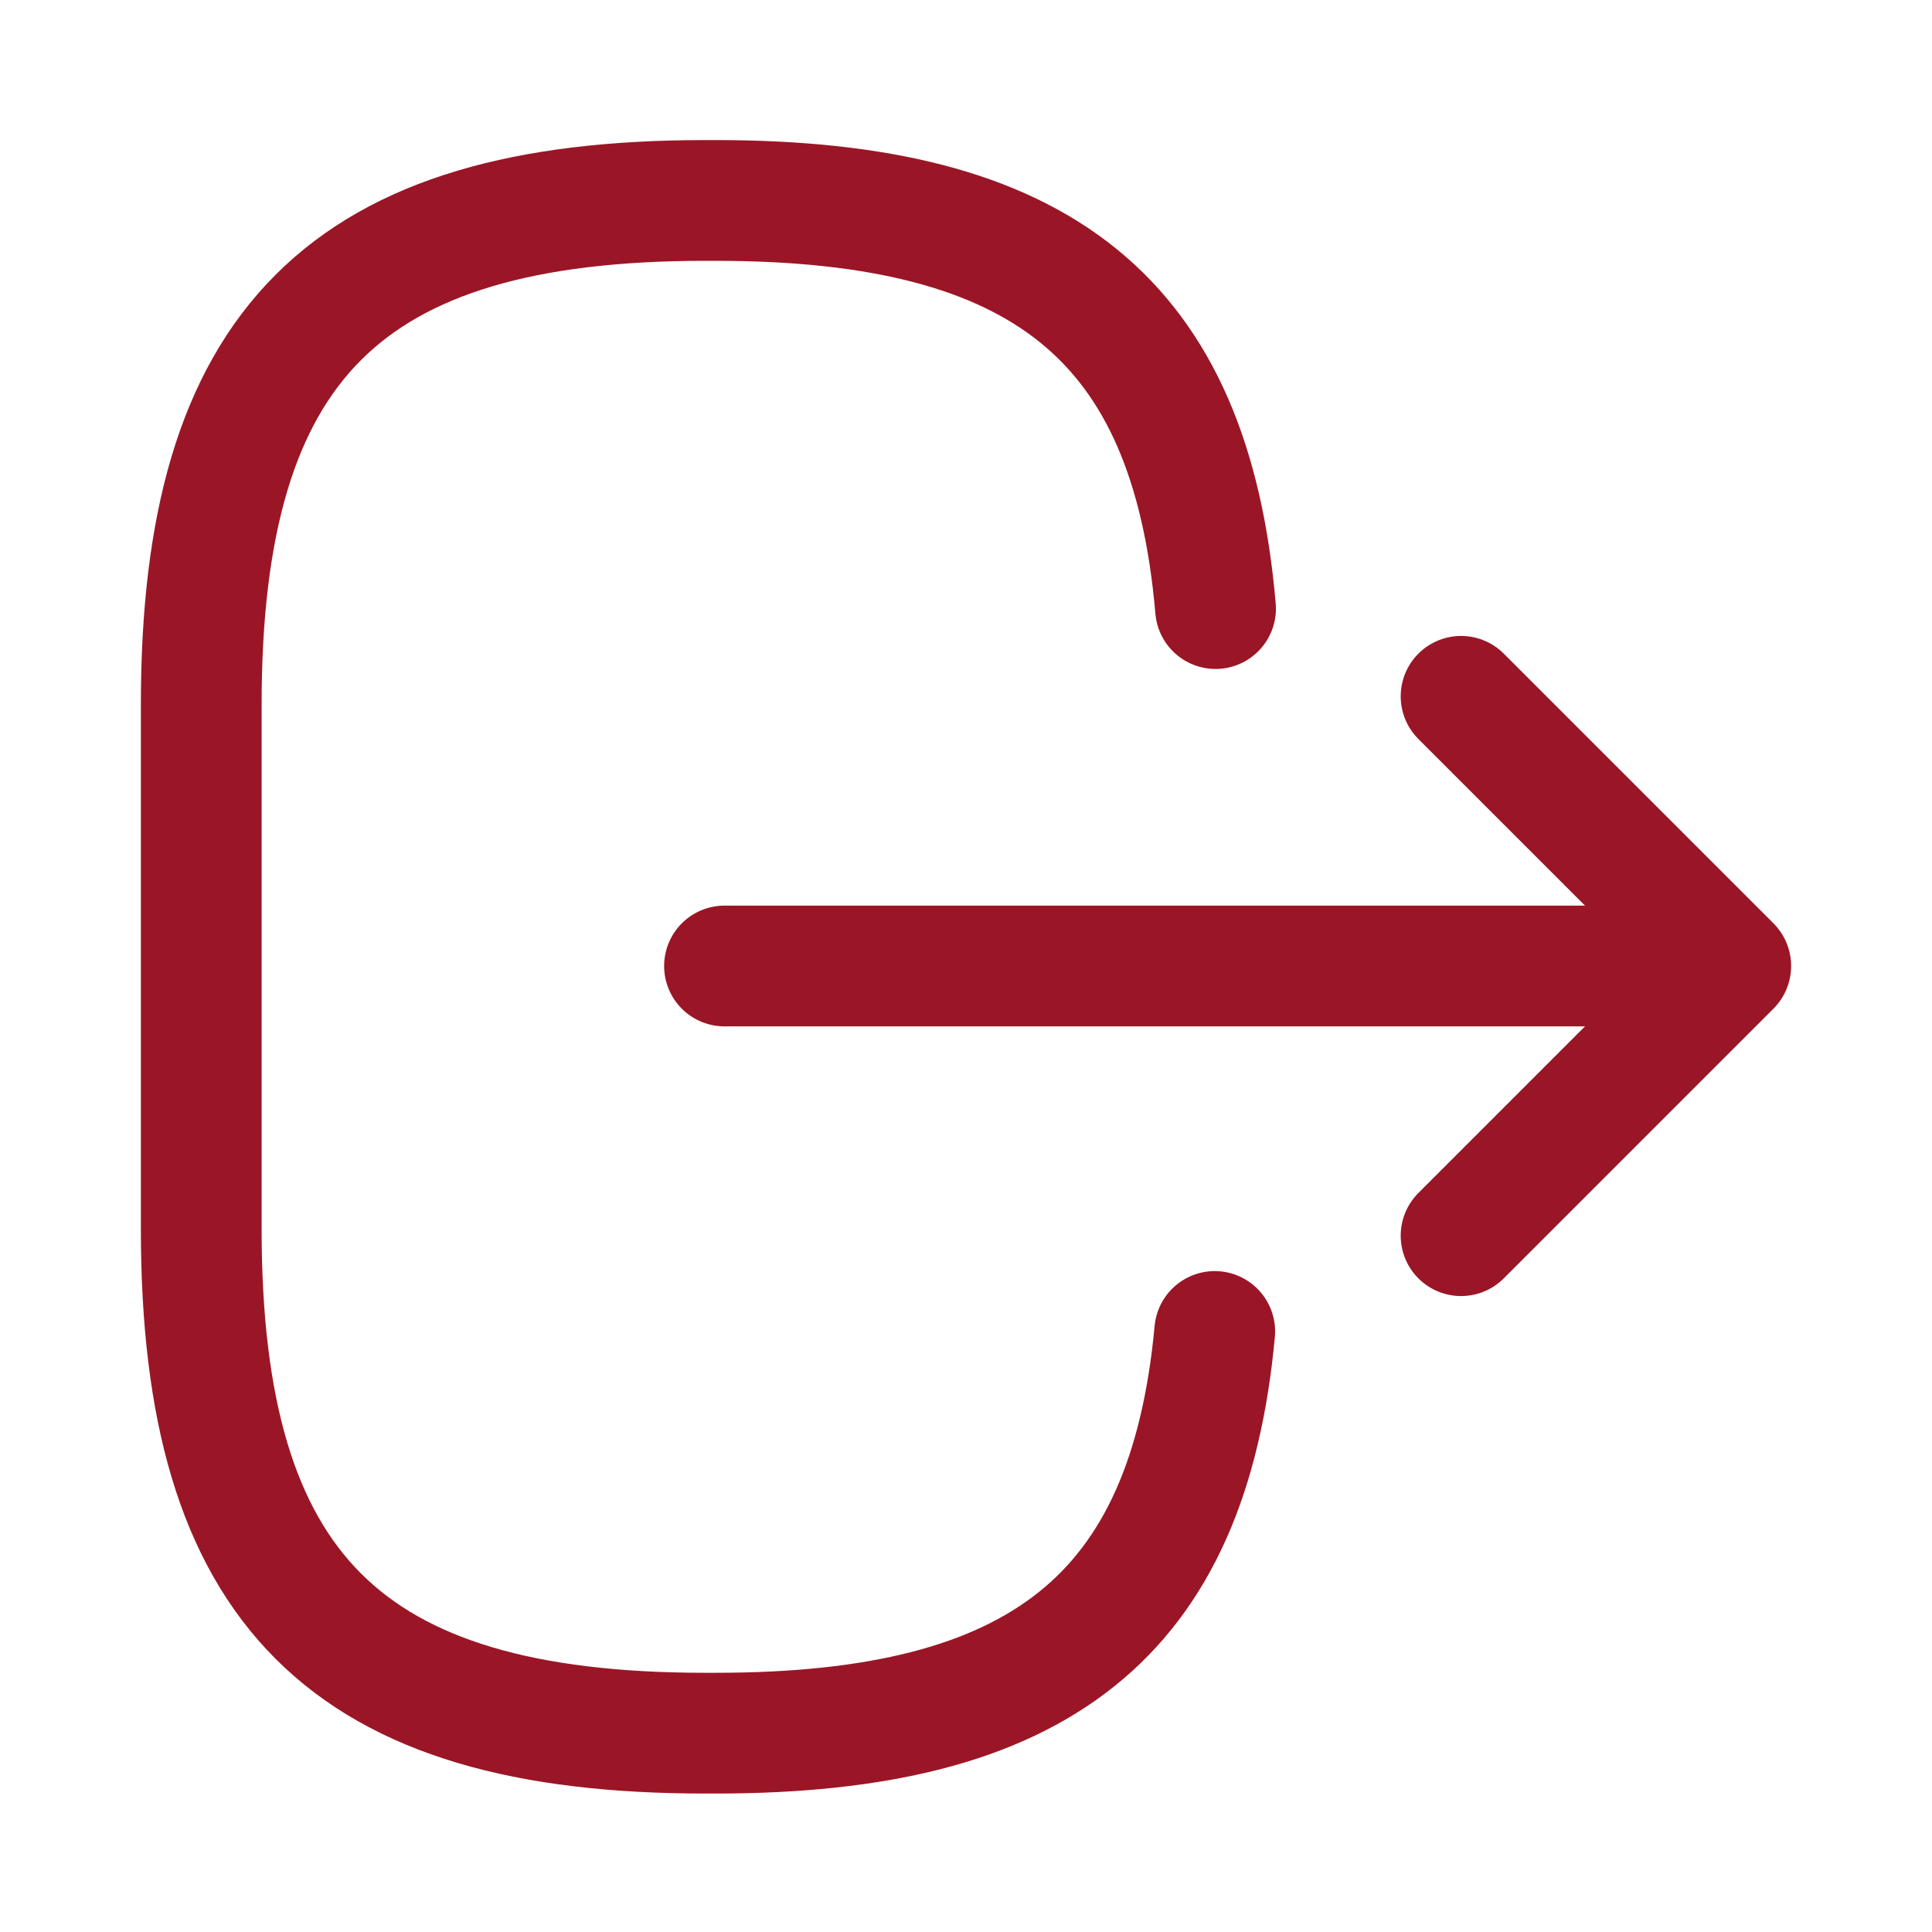
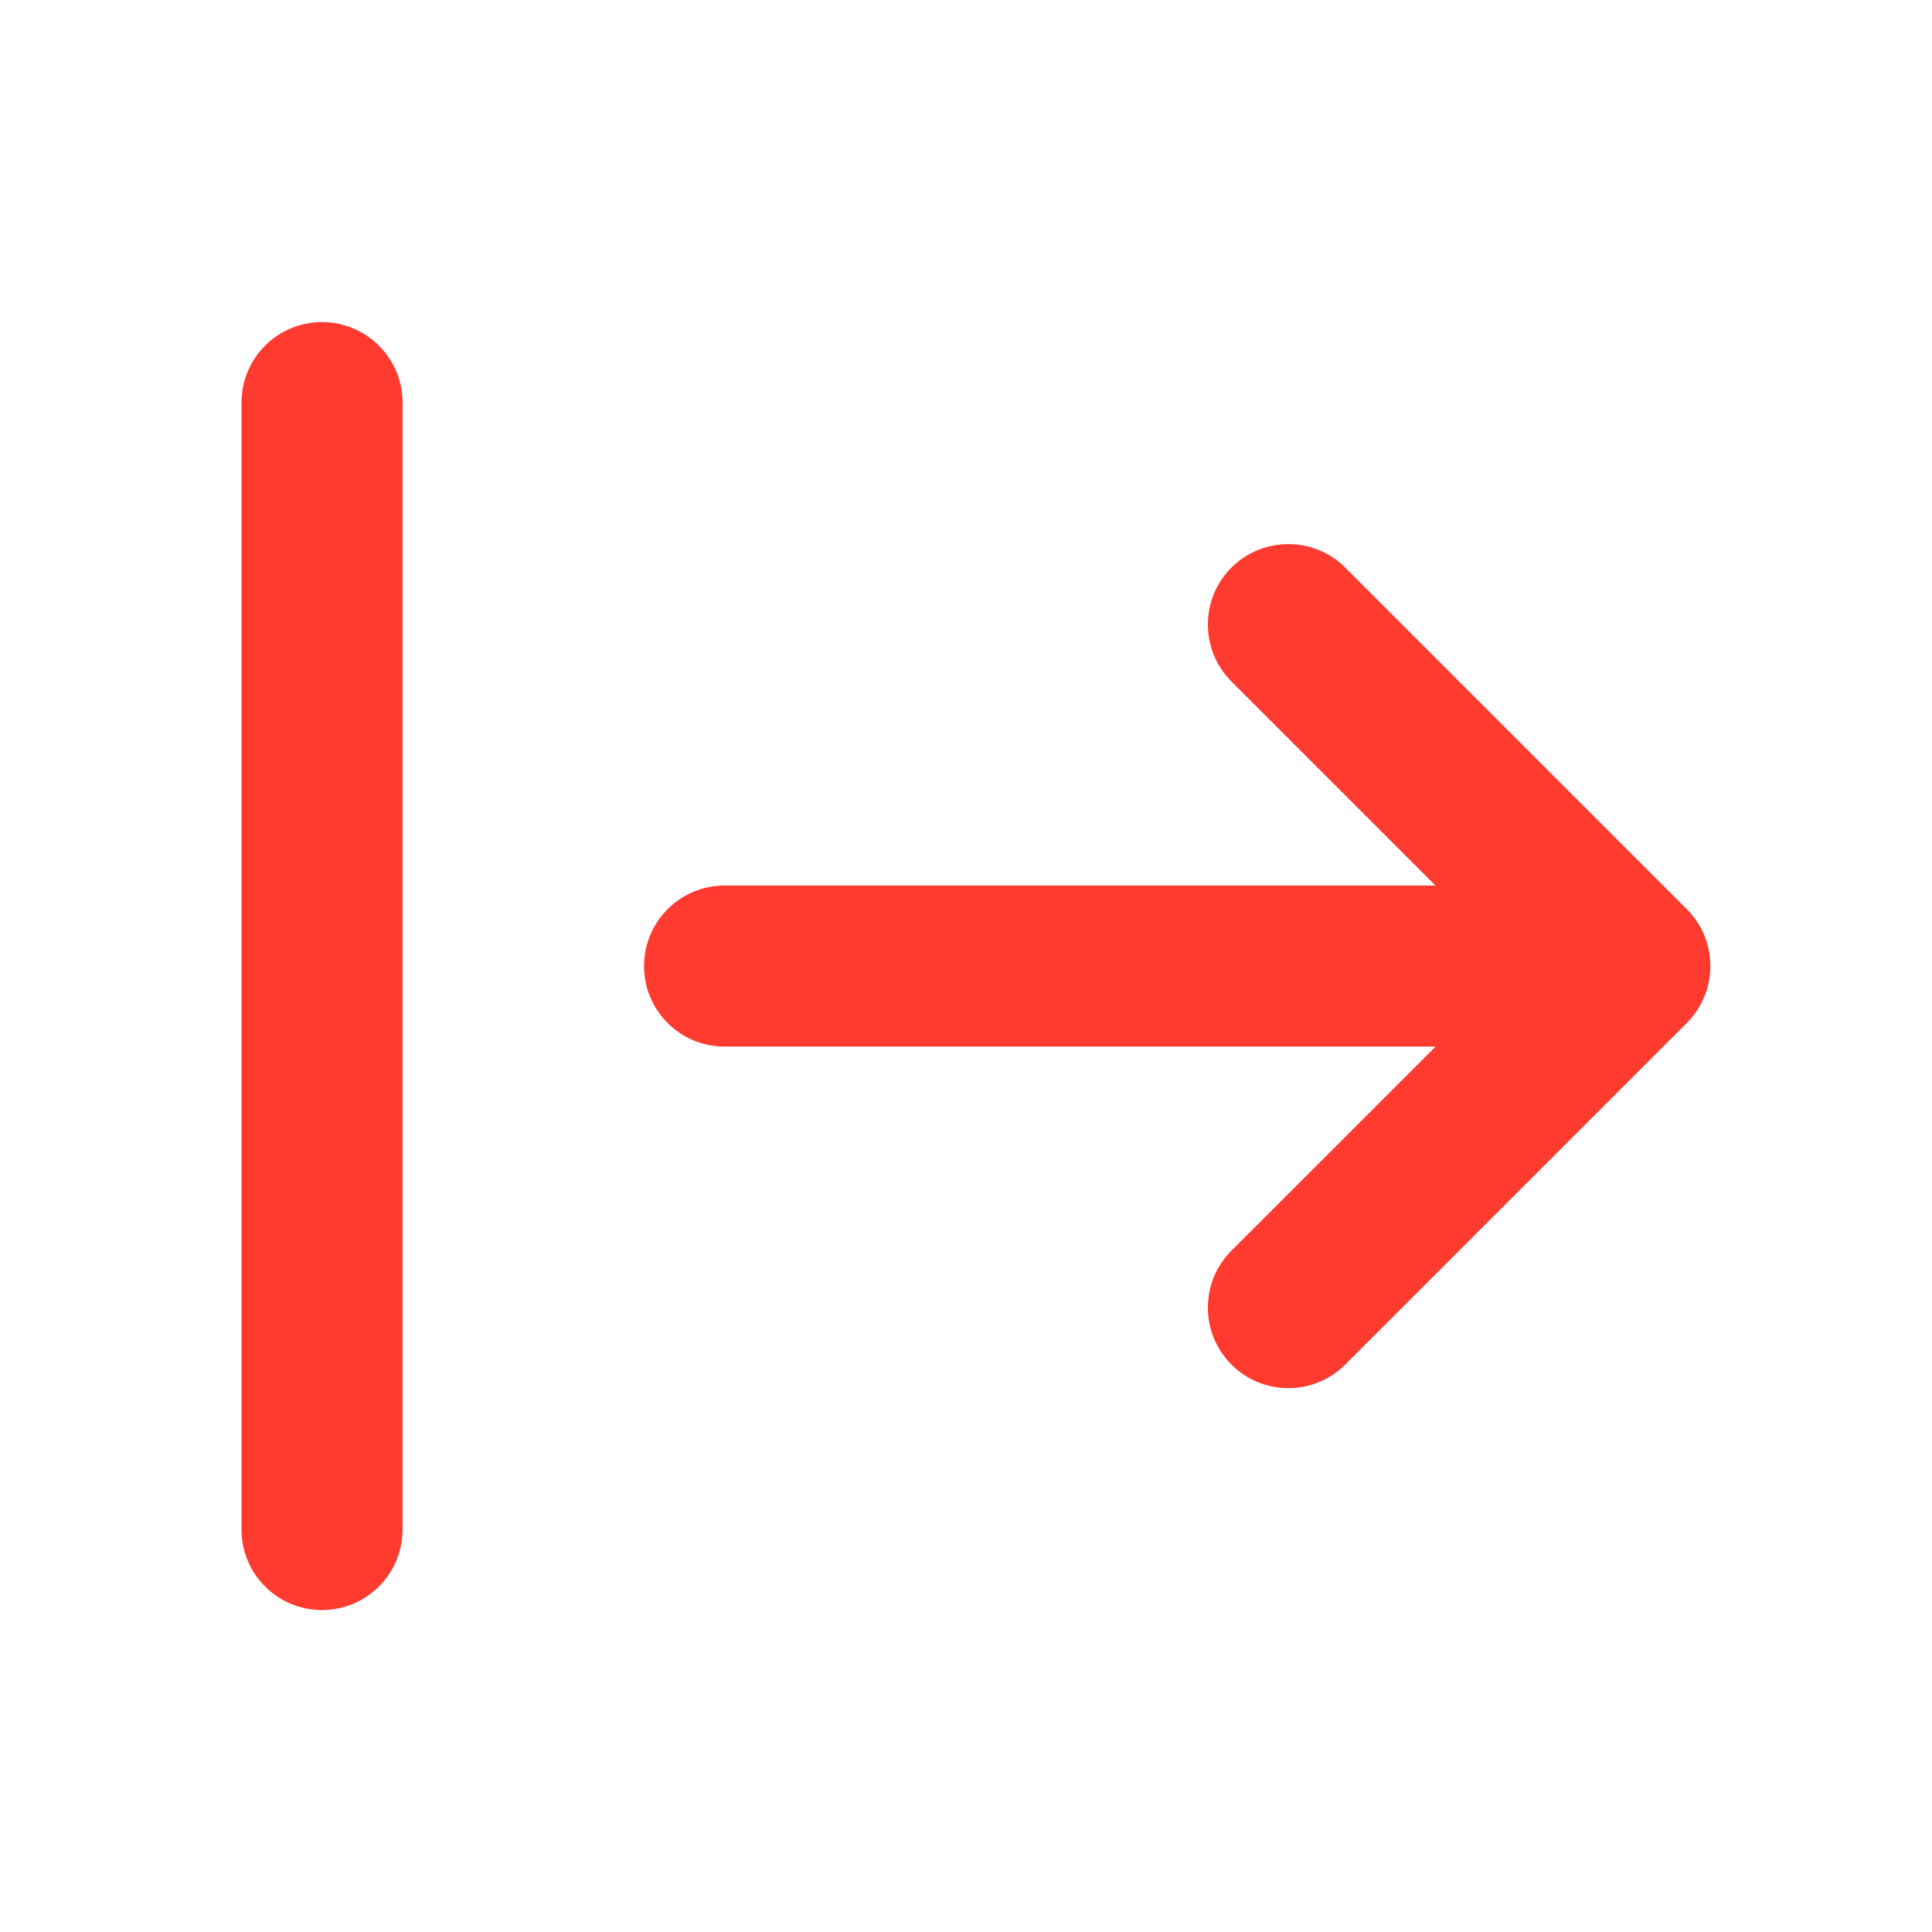
- <svg xmlns="http://www.w3.org/2000/svg" width="24" height="24" viewBox="0 0 24 24" fill="none">
-   <path d="M15.1 7.56C14.79 3.96 12.94 2.49 8.89 2.49H8.76C4.29 2.49 2.5 4.28 2.5 8.75V15.27C2.5 19.74 4.29 21.53 8.76 21.53H8.89C12.91 21.53 14.76 20.08 15.09 16.54" stroke="#9A1626" stroke-width="1.5" stroke-linecap="round" stroke-linejoin="round" />
-   <path d="M9 12H20.38" stroke="#9A1626" stroke-width="1.5" stroke-linecap="round" stroke-linejoin="round" />
-   <path d="M18.15 8.65L21.5 12L18.15 15.35" stroke="#9A1626" stroke-width="1.5" stroke-linecap="round" stroke-linejoin="round" />
+ <svg xmlns="http://www.w3.org/2000/svg" width="14" height="14" viewBox="0 0 14 14" fill="none">
+   <path d="M8.923 4.113C8.696 4.341 8.696 4.711 8.923 4.938L10.402 6.417H5.25C4.928 6.417 4.667 6.678 4.667 7.001C4.667 7.323 4.928 7.584 5.25 7.584H10.403L8.923 9.063C8.696 9.291 8.696 9.66 8.923 9.888C9.151 10.116 9.521 10.116 9.748 9.888L12.223 7.413C12.451 7.185 12.451 6.816 12.223 6.588L9.748 4.113C9.521 3.886 9.151 3.886 8.923 4.113ZM1.75 11.084C1.75 11.406 2.011 11.667 2.333 11.667C2.655 11.667 2.917 11.406 2.917 11.084V2.917C2.917 2.595 2.655 2.334 2.333 2.334C2.011 2.334 1.75 2.595 1.75 2.917V11.084Z" fill="#FF3B30" />
</svg>
